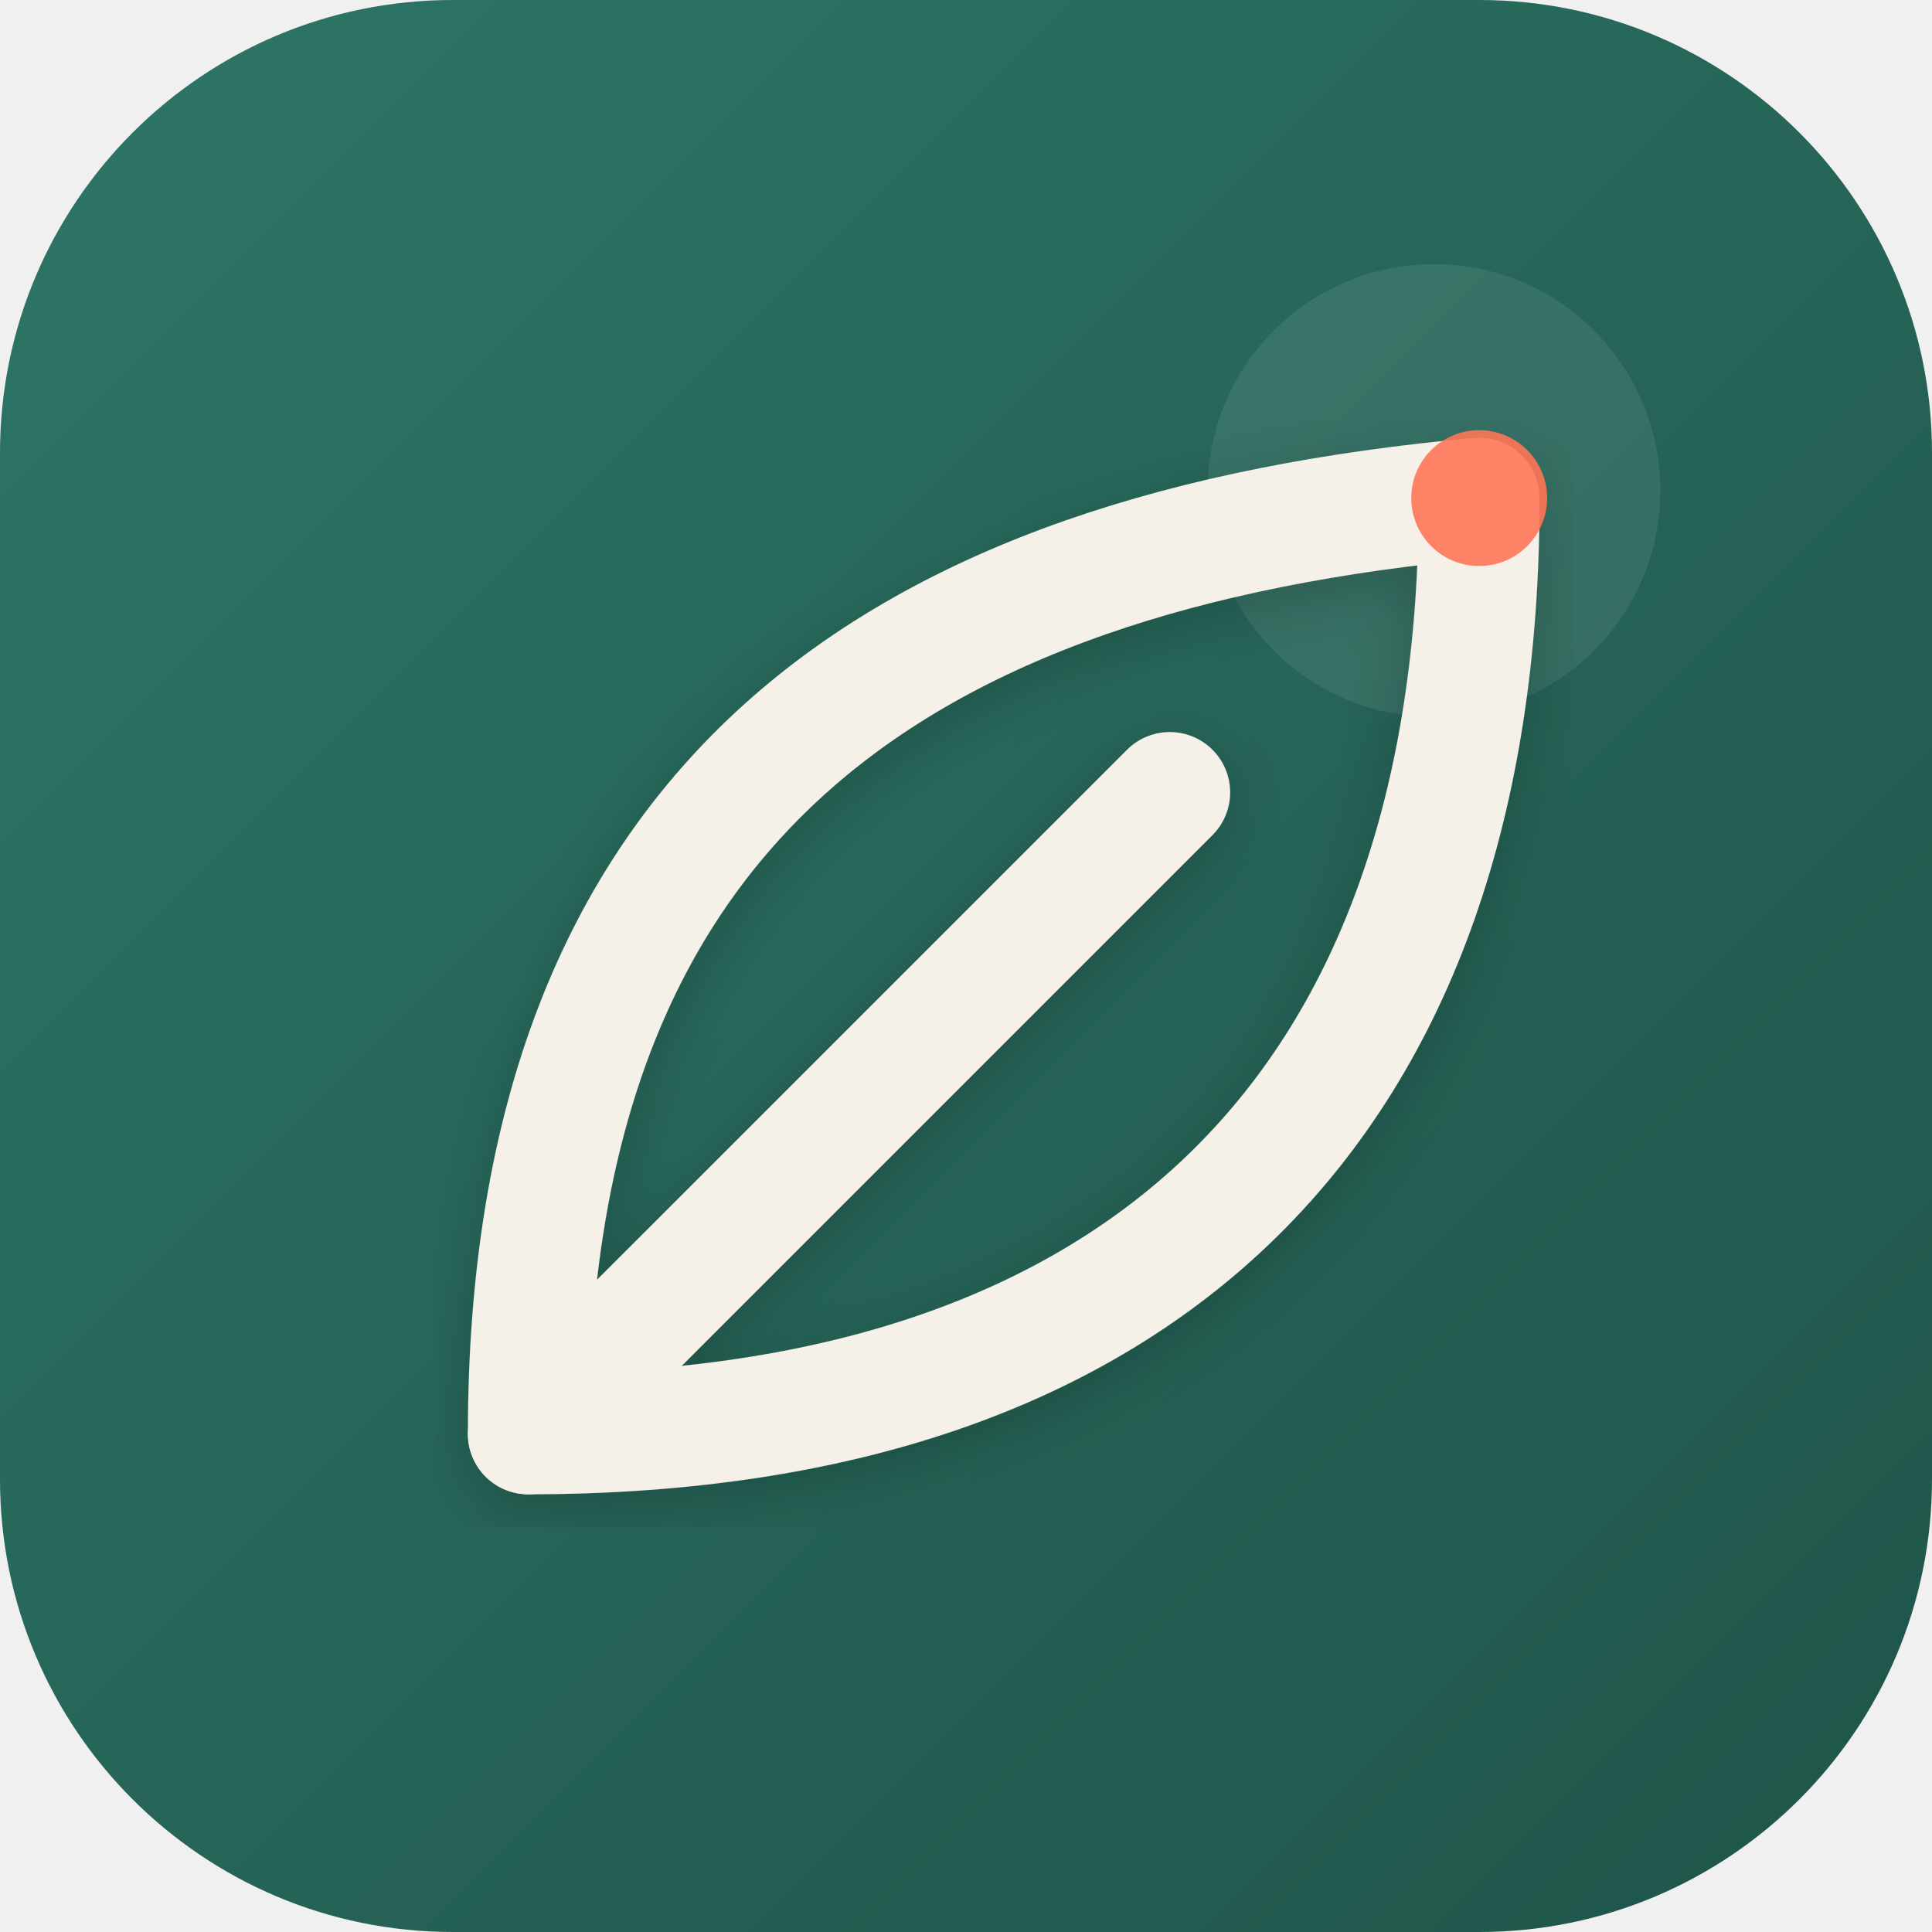
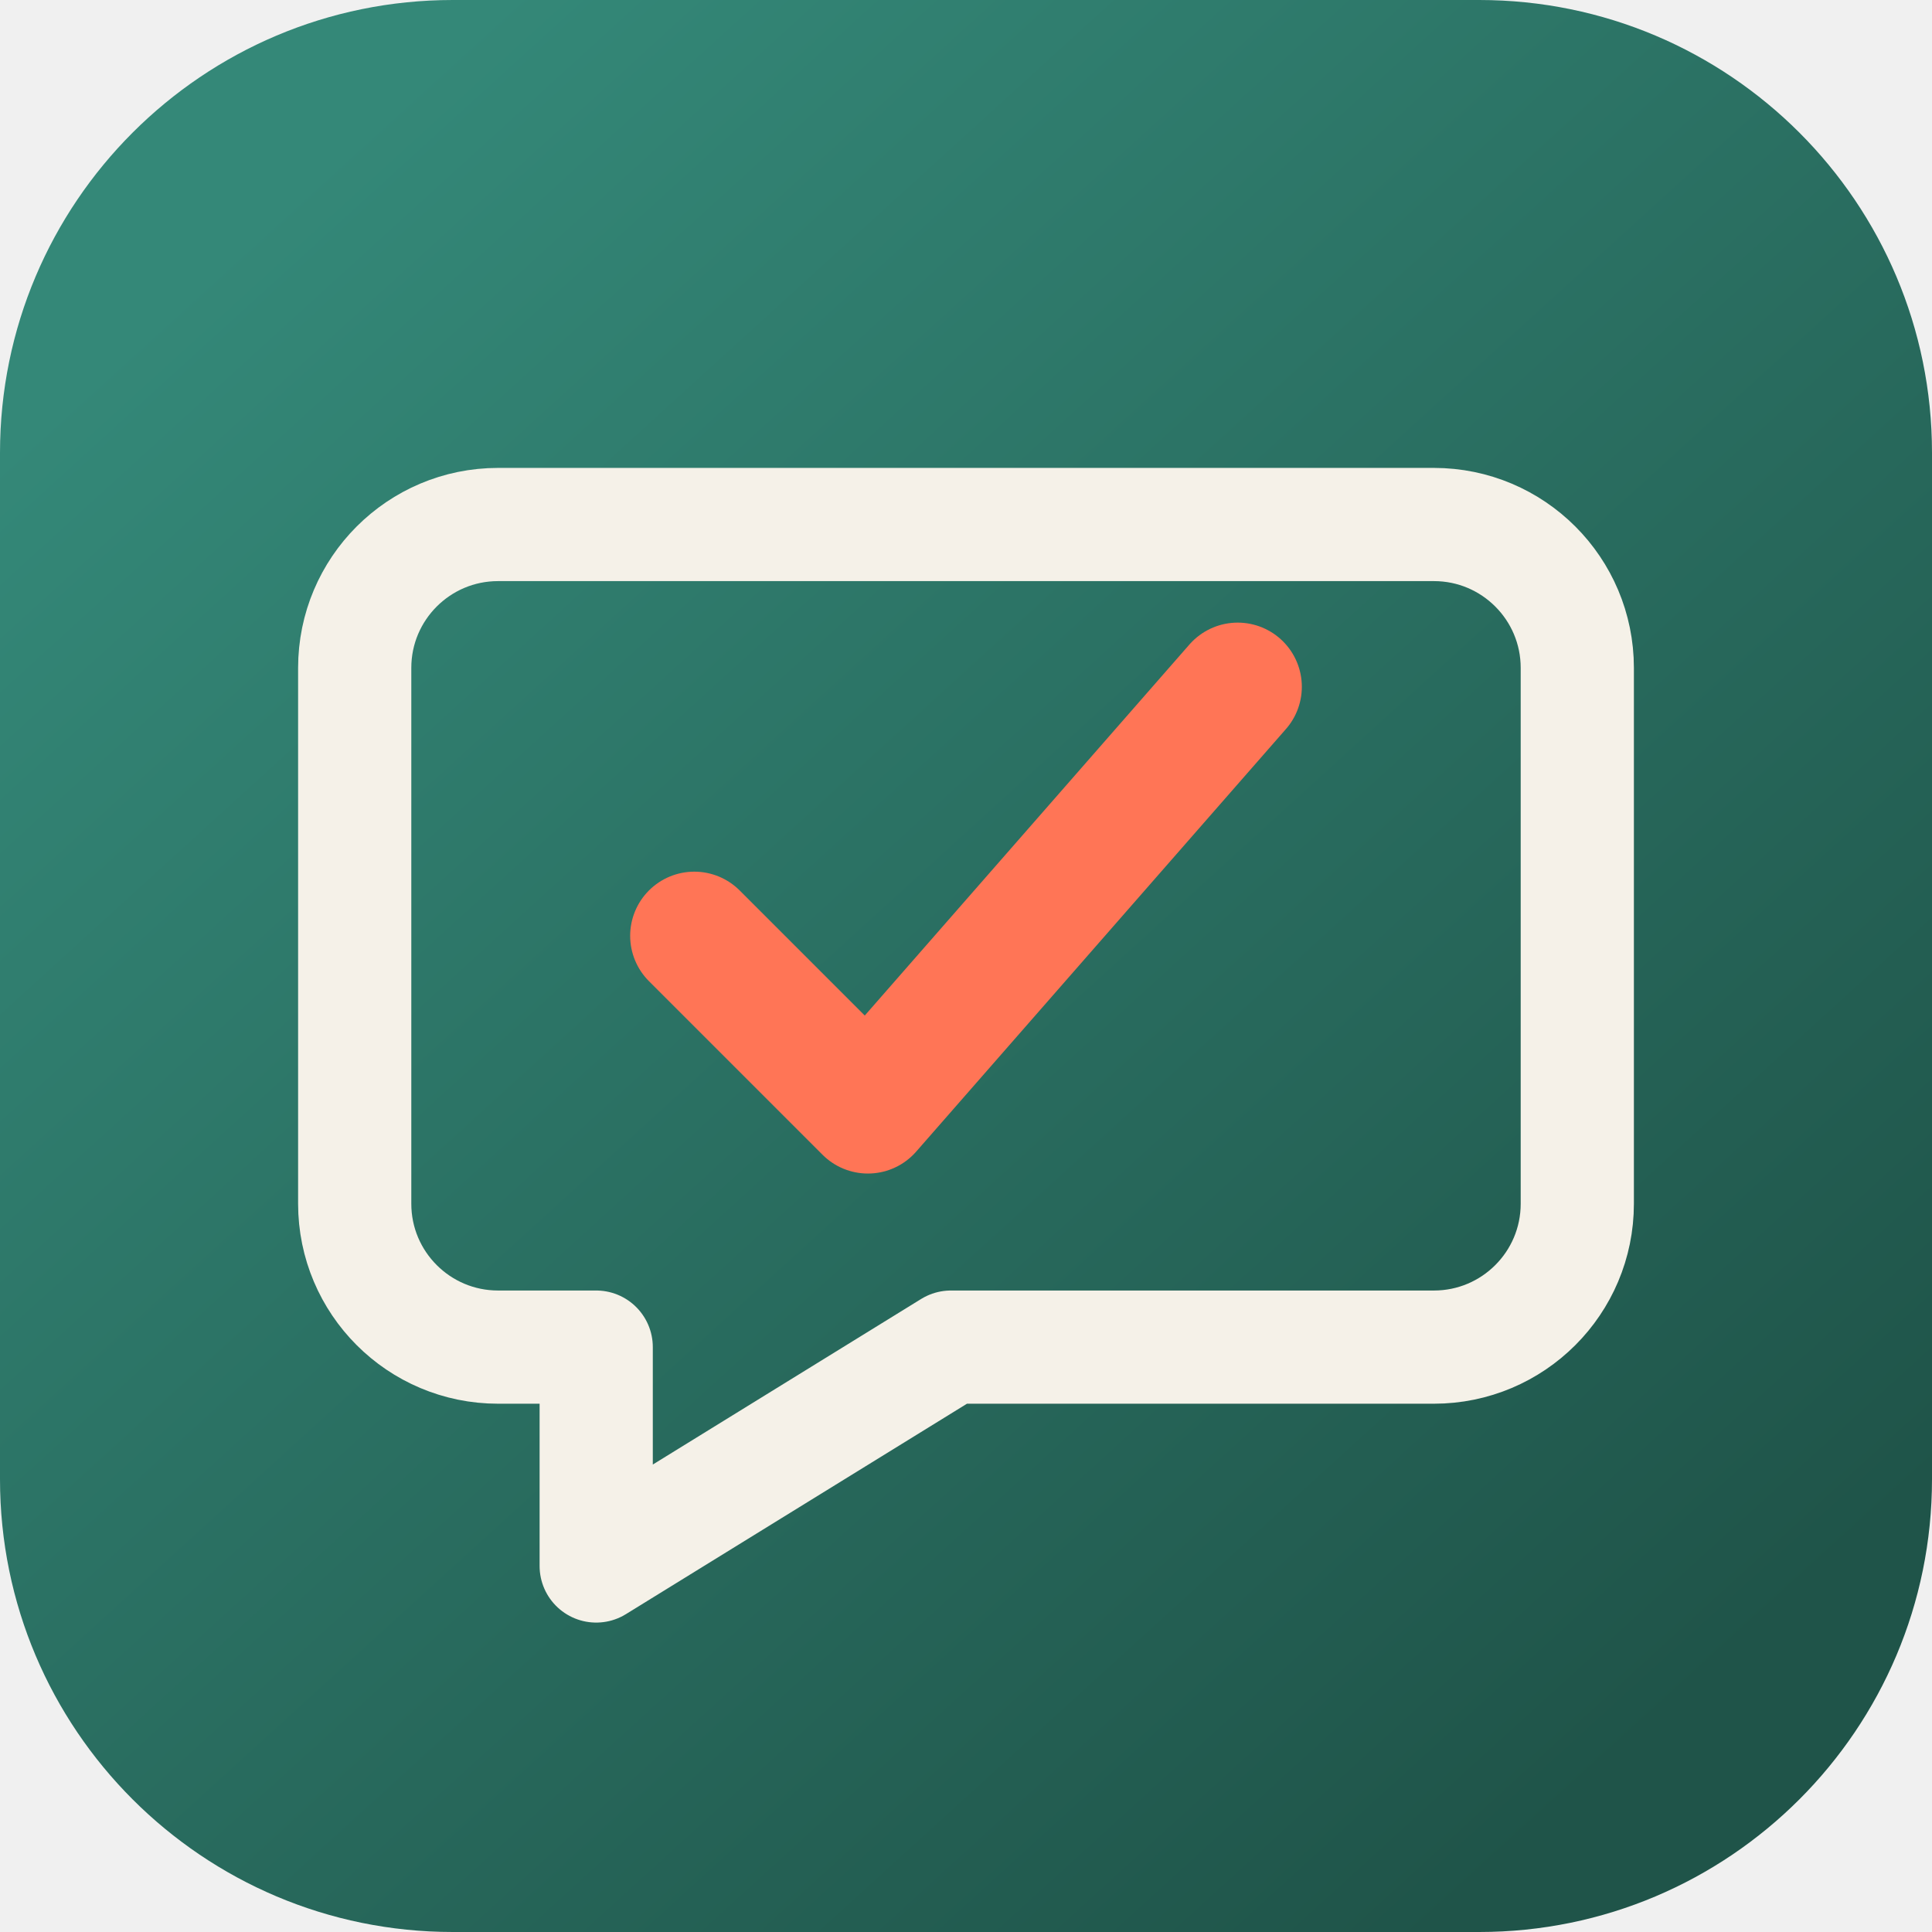
<svg xmlns="http://www.w3.org/2000/svg" width="512" height="512" viewBox="0 0 512 512">
  <defs>
-     <linearGradient id="warmGradient" x1="0%" y1="0%" x2="100%" y2="100%">
-       <stop offset="0%" style="stop-color:#2d7667;stop-opacity:1" />
-       <stop offset="100%" style="stop-color:#1f5449;stop-opacity:1" />
+     <linearGradient id="brand" x1="72" y1="54" x2="440" y2="458" gradientUnits="userSpaceOnUse">
+       <stop stop-color="#348878" />
+       <stop offset="1" stop-color="#1f5449" />
    </linearGradient>
-     <filter id="shadow">
-       <feDropShadow dx="0" dy="4" stdDeviation="8" flood-opacity="0.2" />
-     </filter>
  </defs>
-   <rect width="512" height="512" rx="120" fill="url(#warmGradient)" />
-   <circle cx="380" cy="130" r="60" fill="#ffffff" opacity="0.08" />
-   <g filter="url(#shadow)">
-     <path d="M140 380c0-168 98-234 252-248 0 160-88 248-252 248Z" fill="none" stroke="#f5f1e8" stroke-width="32" stroke-linecap="round" stroke-linejoin="round" />
-     <path d="M140 380 L310 210" fill="none" stroke="#f5f1e8" stroke-width="32" stroke-linecap="round" stroke-linejoin="round" />
-   </g>
-   <circle cx="392" cy="132" r="18" fill="#ff7556" opacity="0.9" />
+   <rect width="512" height="512" rx="120" fill="url(#brand)" />
+   <path d="M132 139h248a38 38 0 0 1 38 38v142a38 38 0 0 1-38 38H252l-94 58v-58h-26a38 38 0 0 1-38-38V177a38 38 0 0 1 38-38Z" fill="none" stroke="#f5f1e8" stroke-width="30" stroke-linecap="round" stroke-linejoin="round" />
+   <path d="m184 248 46 46 98-112" fill="none" stroke="#ff7556" stroke-width="34" stroke-linecap="round" stroke-linejoin="round" />
</svg>
